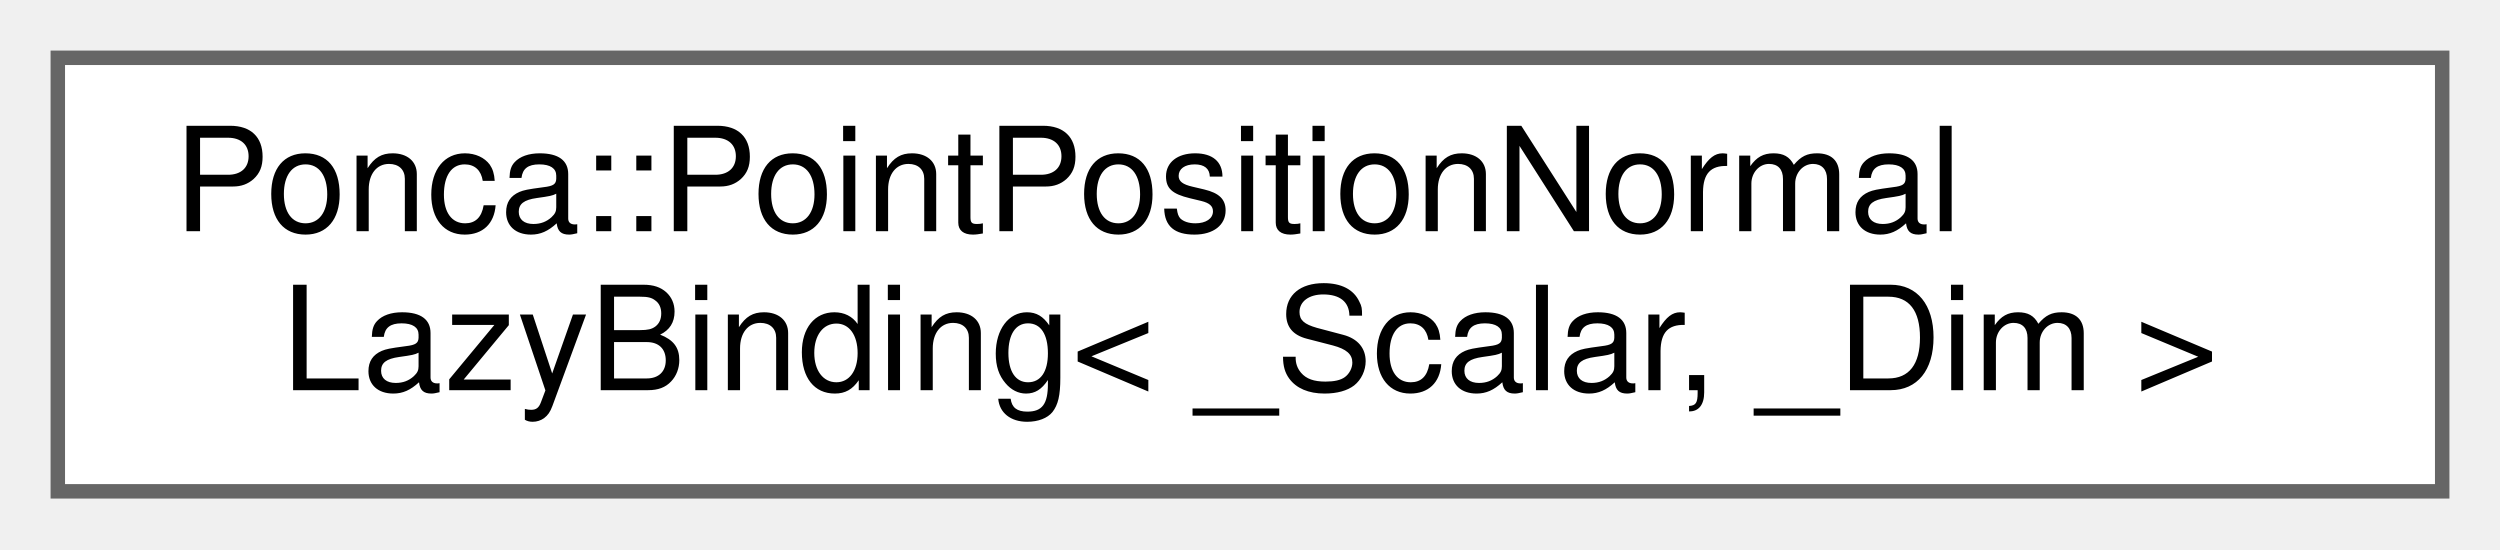
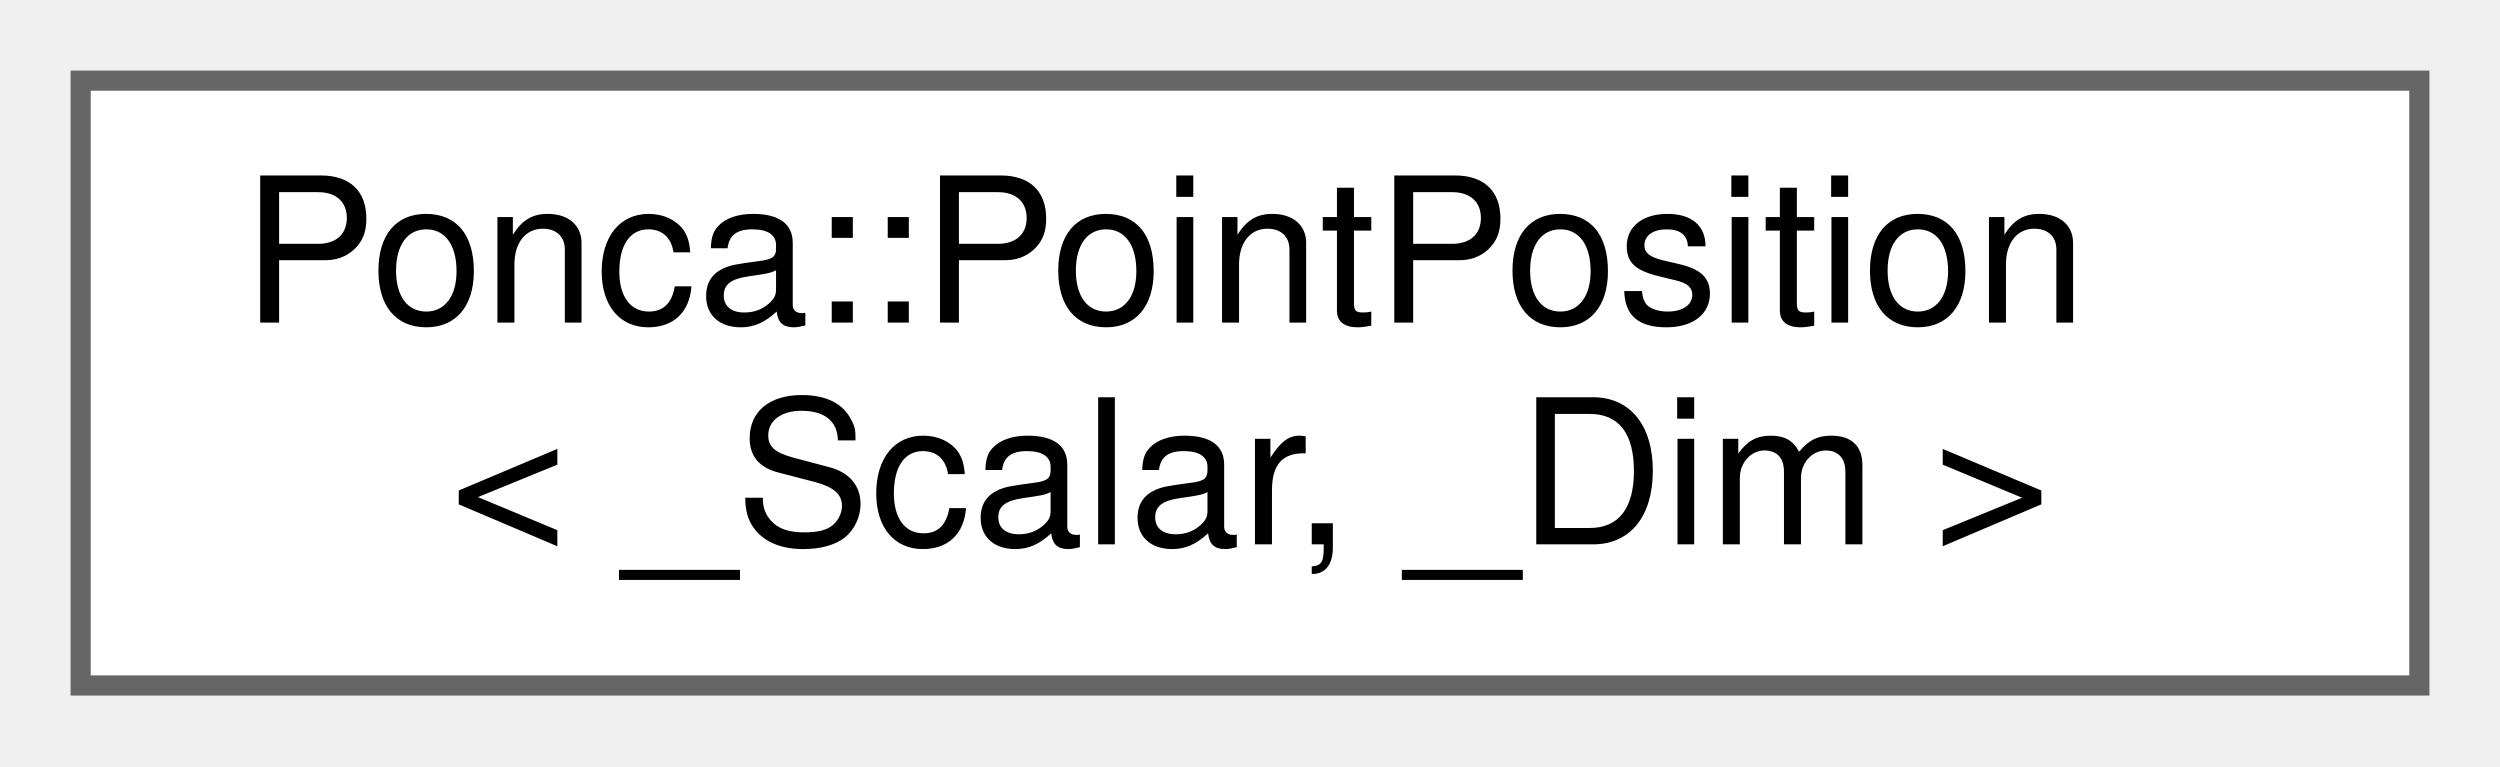
- <svg xmlns="http://www.w3.org/2000/svg" xmlns:xlink="http://www.w3.org/1999/xlink" width="173pt" height="38pt" viewBox="0.00 0.00 173.00 38.00">
+ <svg xmlns="http://www.w3.org/2000/svg" xmlns:xlink="http://www.w3.org/1999/xlink" width="124pt" height="38pt" viewBox="0.00 0.00 124.00 38.00">
  <g id="graph0" class="graph" transform="scale(1 1) rotate(0) translate(4 34)">
    <g id="Node000000" class="node">
      <g id="a_Node000000">
-         <a xlink:href="classPonca_1_1PointPositionNormalLazyBinding.html" target="_top" xlink:title="Variant of the PointPositionNormal data type that uses external raw data.">
-           <polygon fill="white" stroke="#666666" points="165,-30 0,-30 0,0 165,0 165,-30" />
-           <text text-anchor="start" x="8" y="-18" font-family="Helvetica,sans-Serif" font-size="10.00">Ponca::PointPositionNormal</text>
-           <text text-anchor="middle" x="82.5" y="-7" font-family="Helvetica,sans-Serif" font-size="10.00">LazyBinding&lt; _Scalar, _Dim &gt;</text>
+         <a xlink:href="classPonca_1_1PointPosition.html" target="_top" xlink:title="Point data type containing only containing the position vector.">
+           <polygon fill="white" stroke="#666666" points="116,-30 0,-30 0,0 116,0 116,-30" />
+           <text text-anchor="start" x="8" y="-18" font-family="Helvetica,sans-Serif" font-size="10.00">Ponca::PointPosition</text>
+           <text text-anchor="middle" x="58" y="-7" font-family="Helvetica,sans-Serif" font-size="10.00">&lt; _Scalar, _Dim &gt;</text>
        </a>
      </g>
    </g>
  </g>
</svg>
